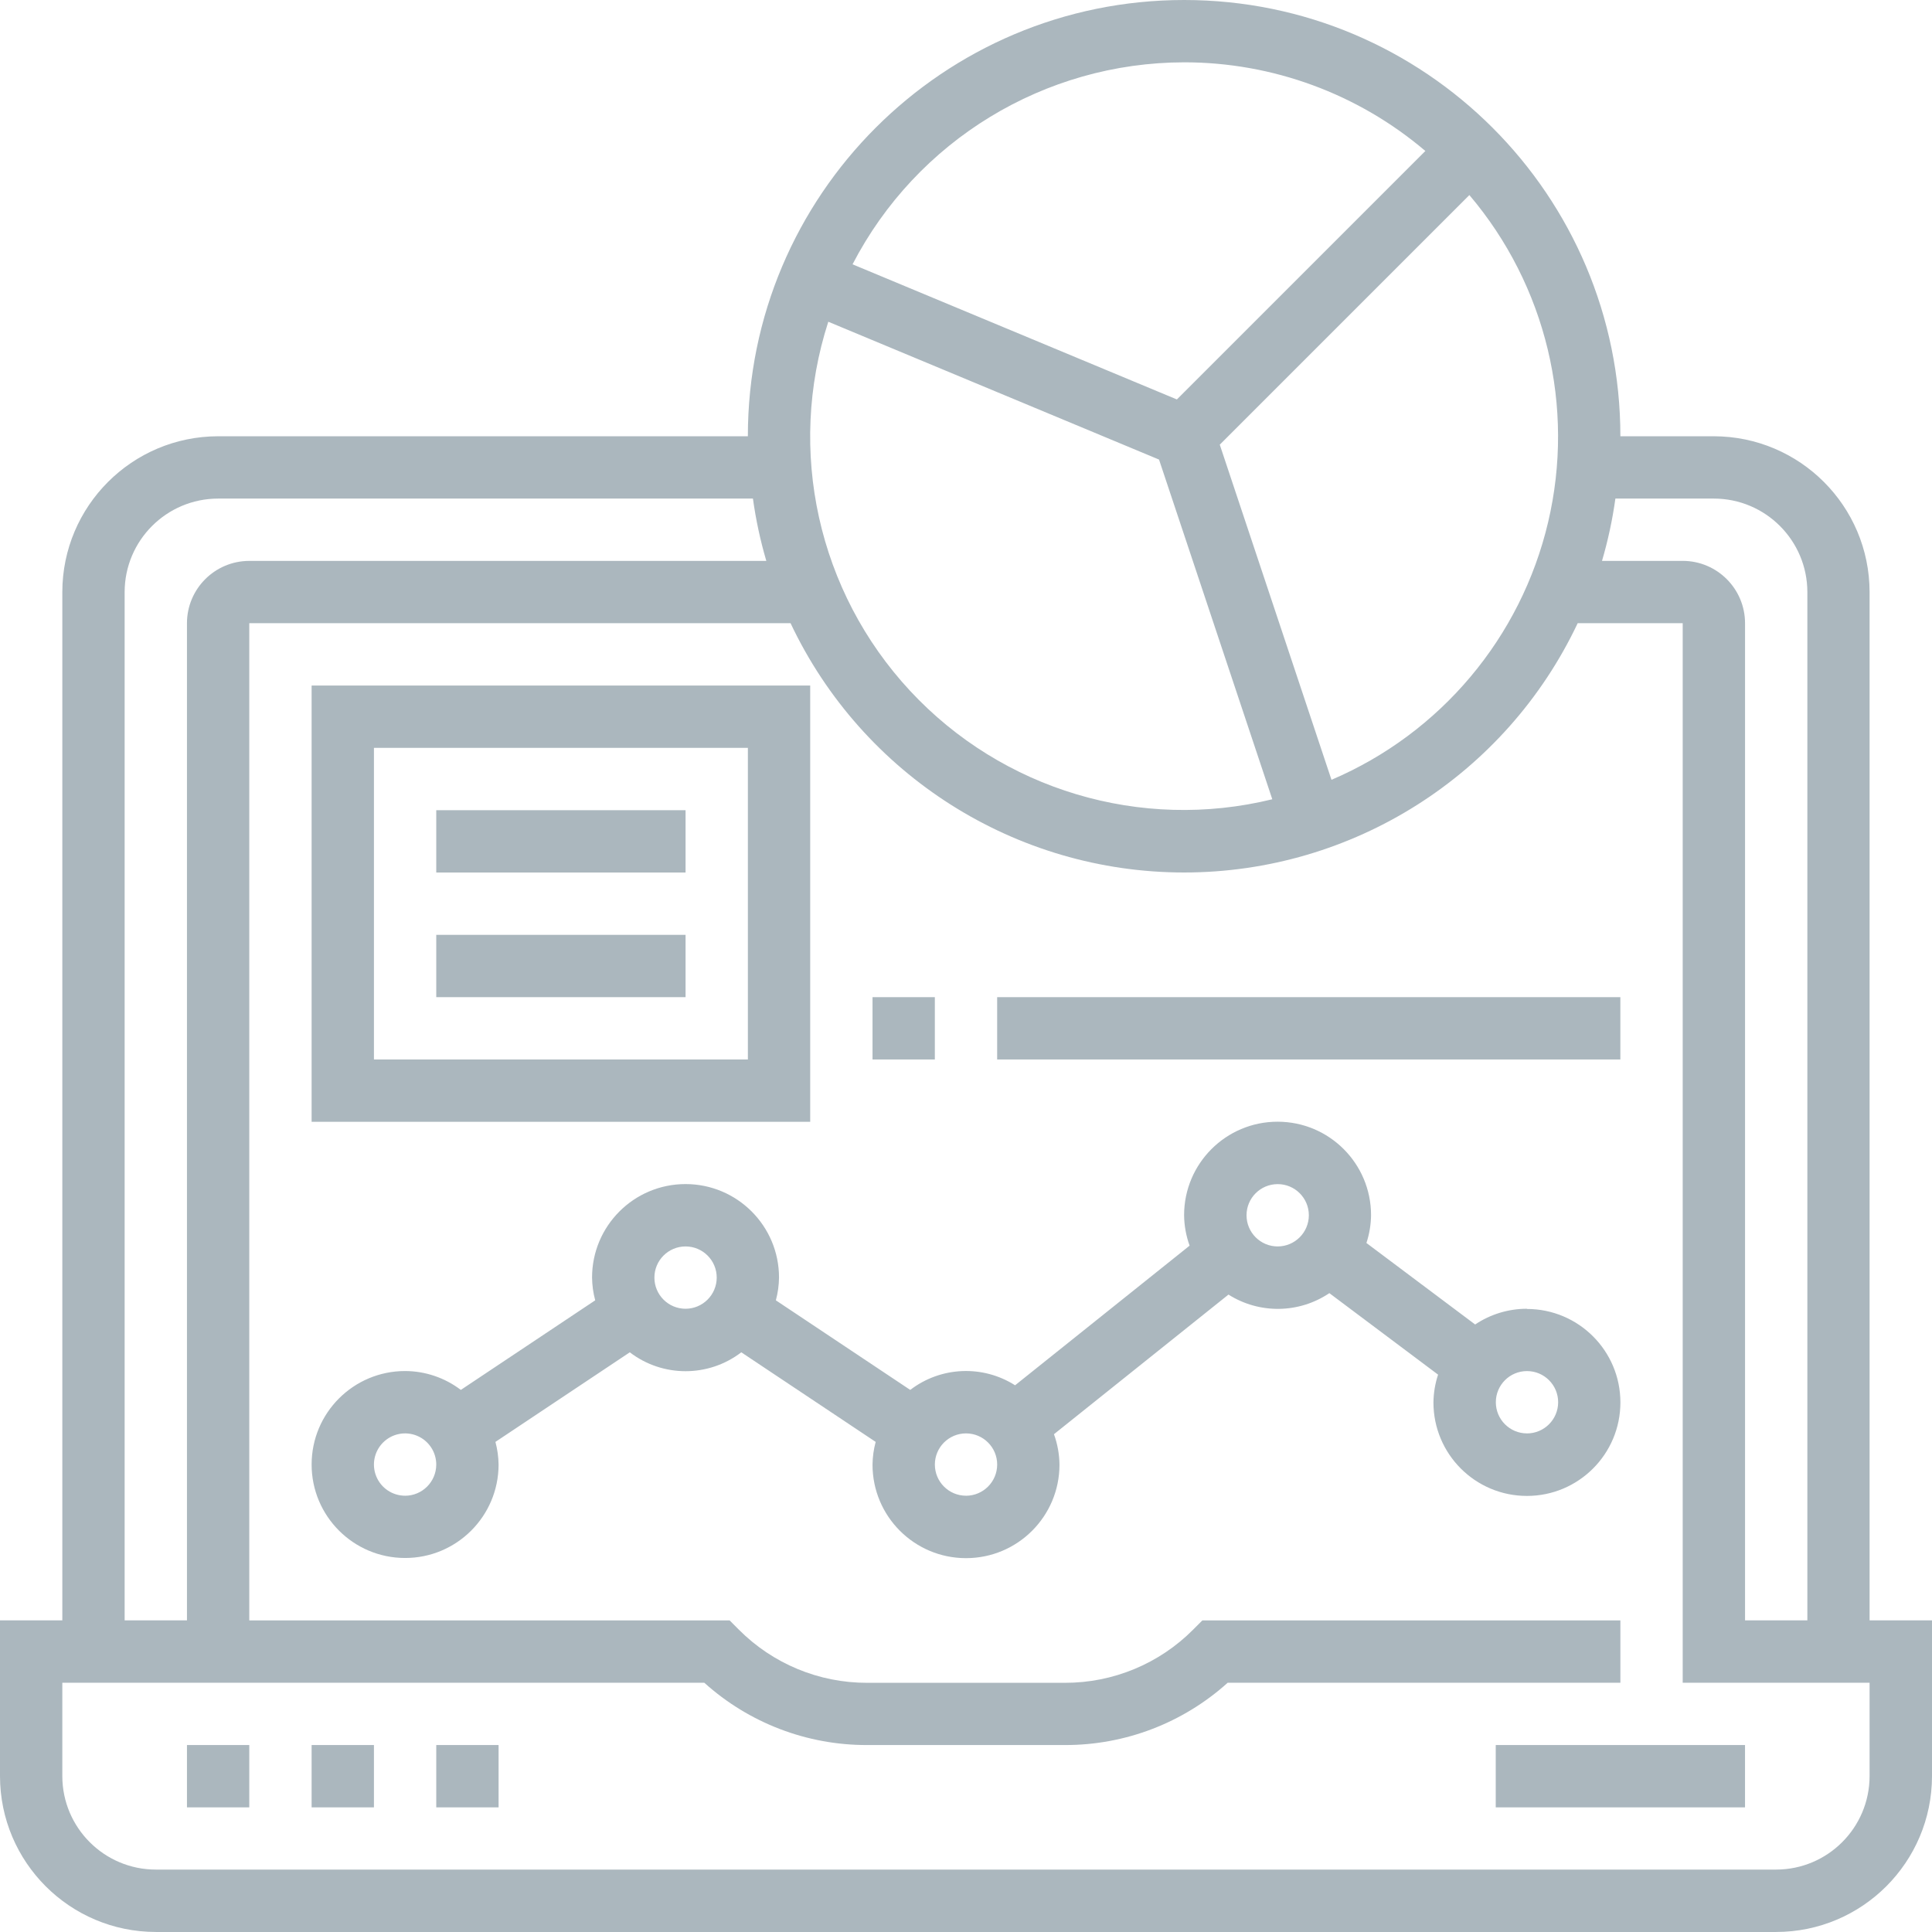
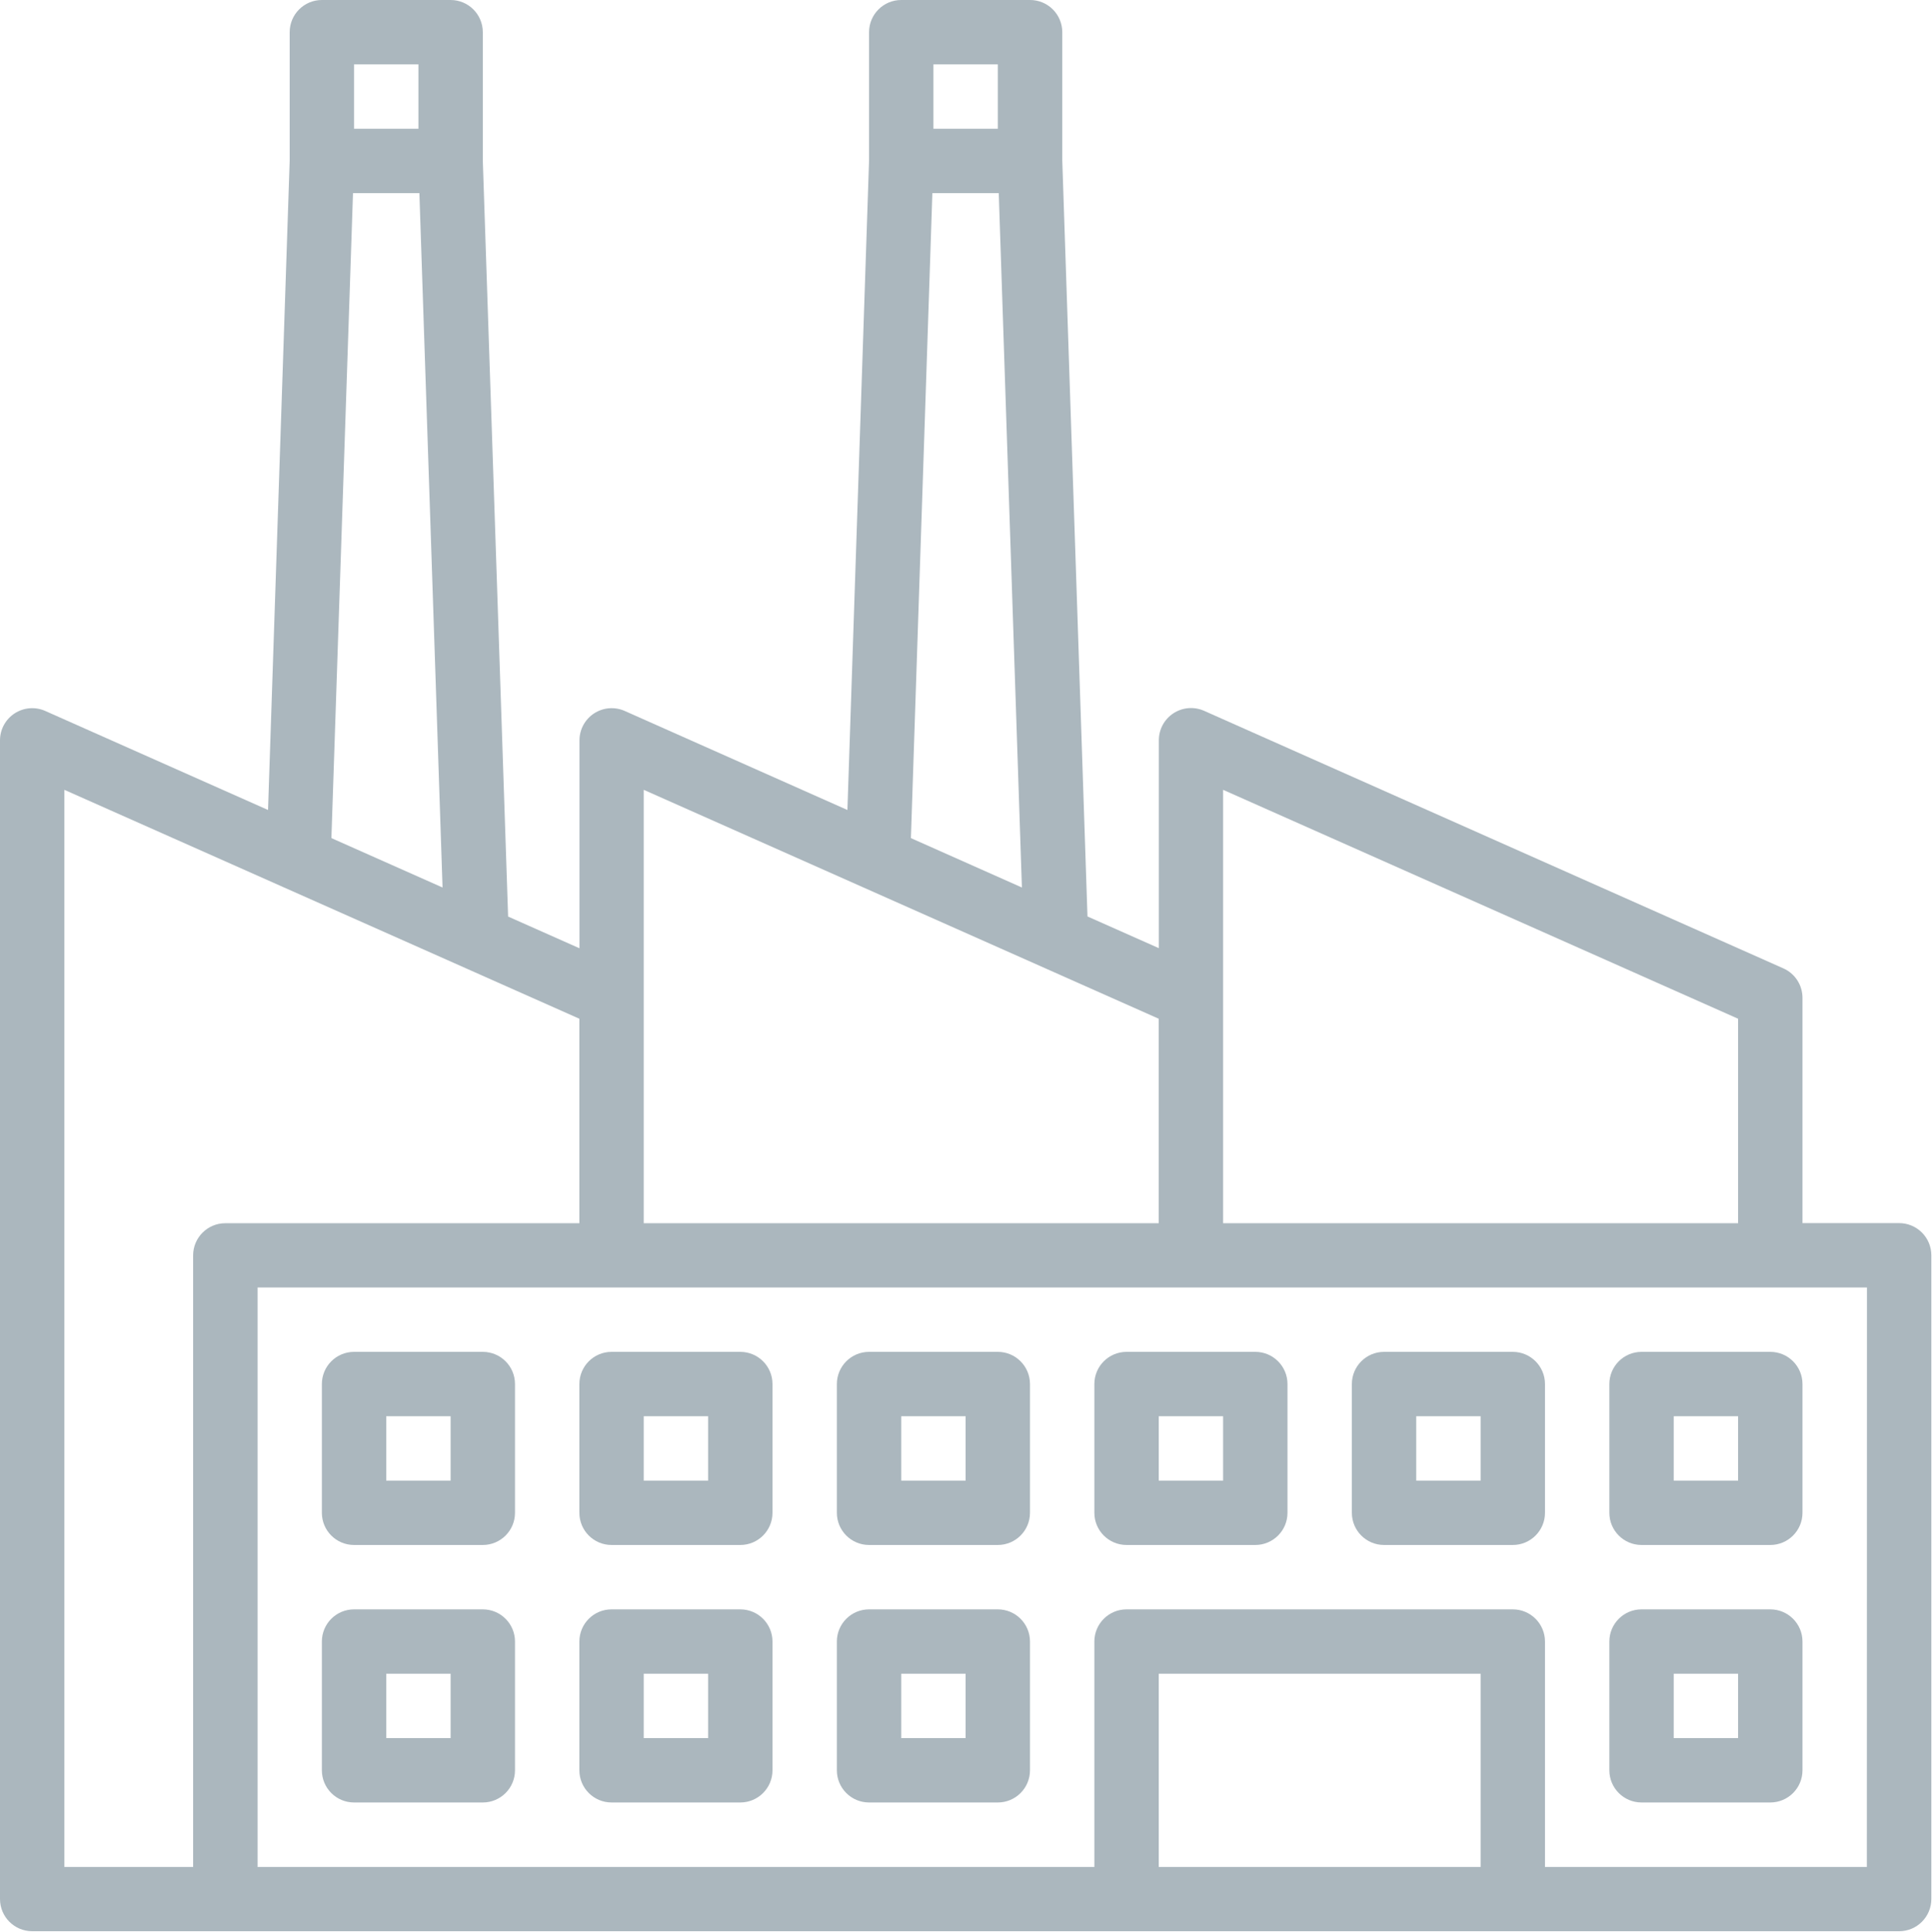
- <svg xmlns="http://www.w3.org/2000/svg" id="report" width="83.394" height="83.394" viewBox="0 0 83.394 83.394">
-   <path id="Trazado_9750" data-name="Trazado 9750" d="M48,448h2.69v2.69H48Zm0,0" transform="translate(-39.93 -372.676)" fill="#abb7be" />
-   <path id="Trazado_9751" data-name="Trazado 9751" d="M80,448h2.69v2.69H80Zm0,0" transform="translate(-66.549 -372.676)" fill="#abb7be" />
-   <path id="Trazado_9752" data-name="Trazado 9752" d="M112,448h2.69v2.69H112Zm0,0" transform="translate(-93.169 -372.676)" fill="#abb7be" />
-   <path id="Trazado_9753" data-name="Trazado 9753" d="M384,448h10.76v2.69H384Zm0,0" transform="translate(-319.437 -372.676)" fill="#abb7be" />
-   <path id="Trazado_9754" data-name="Trazado 9754" d="M80.7,69.943V25.556a6.733,6.733,0,0,0-6.725-6.725H69.943a18.831,18.831,0,0,0-37.662,0H9.415A6.733,6.733,0,0,0,2.69,25.556V69.943H0v6.725a6.733,6.733,0,0,0,6.725,6.725H76.669a6.733,6.733,0,0,0,6.725-6.725V69.943ZM73.979,21.521a4.04,4.04,0,0,1,4.035,4.035V69.943h-2.69V26.9a2.693,2.693,0,0,0-2.69-2.69H69.15a18.7,18.7,0,0,0,.578-2.69ZM35.753,13.888l14.276,5.949L54.918,34.5A16.115,16.115,0,0,1,35.753,13.888ZM57.473,33.66,52.651,19.194,63.425,8.42a16.11,16.11,0,0,1-5.952,25.24ZM51.112,2.69A16.066,16.066,0,0,1,61.525,6.517L50.8,17.242l-14-5.833A16.144,16.144,0,0,1,51.112,2.69ZM5.38,25.556a4.04,4.04,0,0,1,4.035-4.035H32.5a18.522,18.522,0,0,0,.578,2.69H10.76A2.693,2.693,0,0,0,8.07,26.9V69.943H5.38ZM80.7,76.669A4.04,4.04,0,0,1,76.669,80.7H6.725A4.04,4.04,0,0,1,2.69,76.669V72.634H30.4a10.452,10.452,0,0,0,7.031,2.69h8.531a10.452,10.452,0,0,0,7.031-2.69H69.943v-2.69H51.9l-.394.394a7.787,7.787,0,0,1-5.544,2.3H37.431a7.789,7.789,0,0,1-5.544-2.3l-.393-.394H10.76V26.9H34.124a18.79,18.79,0,0,0,33.976,0h4.533V72.634H80.7Zm0,0" fill="#abb7be" />
-   <path id="Trazado_9755" data-name="Trazado 9755" d="M132.457,296.07a4.012,4.012,0,0,0-2.234.679l-4.693-3.518a3.974,3.974,0,0,0,.2-1.2,4.035,4.035,0,0,0-8.07,0,3.994,3.994,0,0,0,.238,1.315l-7.533,6.027a3.955,3.955,0,0,0-4.526.2l-5.8-3.867a3.946,3.946,0,0,0,.136-.983,4.035,4.035,0,0,0-8.07,0,3.946,3.946,0,0,0,.136.983l-5.8,3.867a3.993,3.993,0,0,0-2.406-.815A4.035,4.035,0,1,0,88.07,302.8a3.946,3.946,0,0,0-.136-.983l5.8-3.867a3.96,3.96,0,0,0,4.813,0l5.8,3.867a3.955,3.955,0,0,0-.136.983,4.035,4.035,0,1,0,8.07,0,3.994,3.994,0,0,0-.238-1.315l7.533-6.027a3.983,3.983,0,0,0,4.354-.062l4.693,3.518a3.974,3.974,0,0,0-.2,1.2,4.035,4.035,0,1,0,4.035-4.035Zm-48.422,8.07A1.345,1.345,0,1,1,85.38,302.8,1.348,1.348,0,0,1,84.035,304.141Zm12.106-8.07a1.345,1.345,0,1,1,1.345-1.345A1.348,1.348,0,0,1,96.141,296.07Zm12.106,8.07a1.345,1.345,0,1,1,1.345-1.345A1.348,1.348,0,0,1,108.246,304.141ZM121.7,293.38a1.345,1.345,0,1,1,1.345-1.345A1.348,1.348,0,0,1,121.7,293.38Zm10.761,8.07a1.345,1.345,0,1,1,1.345-1.345A1.348,1.348,0,0,1,132.457,301.451Zm0,0" transform="translate(-66.549 -239.578)" fill="#abb7be" />
-   <path id="Trazado_9756" data-name="Trazado 9756" d="M101.521,176H80v18.831h21.521Zm-2.69,16.141H82.69V178.69H98.831Zm0,0" transform="translate(-66.549 -146.409)" fill="#abb7be" />
-   <path id="Trazado_9757" data-name="Trazado 9757" d="M112,208h10.761v2.69H112Zm0,0" transform="translate(-93.169 -173.028)" fill="#abb7be" />
-   <path id="Trazado_9758" data-name="Trazado 9758" d="M112,240h10.761v2.69H112Zm0,0" transform="translate(-93.169 -199.648)" fill="#abb7be" />
-   <path id="Trazado_9759" data-name="Trazado 9759" d="M224,256h2.69v2.69H224Zm0,0" transform="translate(-186.338 -212.958)" fill="#abb7be" />
-   <path id="Trazado_9760" data-name="Trazado 9760" d="M256,256h26.9v2.69H256Zm0,0" transform="translate(-212.958 -212.958)" fill="#abb7be" />
+ <svg xmlns="http://www.w3.org/2000/svg" width="72.72" height="72.72" viewBox="0 0 72.72 72.72">
+   <g id="factory" transform="translate(-16 -16)">
+     <path id="Trazado_10479" data-name="Trazado 10479" d="M97.212,359.272h4.848a1.212,1.212,0,0,0,1.212-1.212v-4.848A1.212,1.212,0,0,0,102.06,352H97.212A1.212,1.212,0,0,0,96,353.212v4.848A1.212,1.212,0,0,0,97.212,359.272Zm1.212-4.848h2.424v2.424H98.424Z" transform="translate(-67.88 -285.096)" fill="#abb7be" />
+     <path id="Trazado_10480" data-name="Trazado 10480" d="M161.212,359.272h4.848a1.212,1.212,0,0,0,1.212-1.212v-4.848A1.212,1.212,0,0,0,166.06,352h-4.848A1.212,1.212,0,0,0,160,353.212v4.848A1.212,1.212,0,0,0,161.212,359.272Zm1.212-4.848h2.424v2.424h-2.424Z" transform="translate(-122.184 -285.096)" fill="#abb7be" />
+     <path id="Trazado_10481" data-name="Trazado 10481" d="M161.212,423.272h4.848a1.212,1.212,0,0,0,1.212-1.212v-4.848A1.212,1.212,0,0,0,166.06,416h-4.848A1.212,1.212,0,0,0,160,417.212v4.848A1.212,1.212,0,0,0,161.212,423.272Zm1.212-4.848h2.424v2.424h-2.424Z" transform="translate(-122.184 -339.4)" fill="#abb7be" />
+     <path id="Trazado_10482" data-name="Trazado 10482" d="M225.212,423.272h4.848a1.212,1.212,0,0,0,1.212-1.212v-4.848A1.212,1.212,0,0,0,230.06,416h-4.848A1.212,1.212,0,0,0,224,417.212v4.848A1.212,1.212,0,0,0,225.212,423.272Zm1.212-4.848h2.424v2.424h-2.424Z" transform="translate(-176.488 -339.4)" fill="#abb7be" />
+     <path id="Trazado_10483" data-name="Trazado 10483" d="M225.212,359.272h4.848a1.212,1.212,0,0,0,1.212-1.212v-4.848A1.212,1.212,0,0,0,230.06,352h-4.848A1.212,1.212,0,0,0,224,353.212v4.848A1.212,1.212,0,0,0,225.212,359.272Zm1.212-4.848h2.424v2.424h-2.424Z" transform="translate(-176.488 -285.096)" fill="#abb7be" />
+     <path id="Trazado_10484" data-name="Trazado 10484" d="M289.212,359.272h4.848a1.212,1.212,0,0,0,1.212-1.212v-4.848A1.212,1.212,0,0,0,294.06,352h-4.848A1.212,1.212,0,0,0,288,353.212v4.848A1.212,1.212,0,0,0,289.212,359.272Zm1.212-4.848h2.424v2.424h-2.424Z" transform="translate(-230.792 -285.096)" fill="#abb7be" />
+     <path id="Trazado_10485" data-name="Trazado 10485" d="M353.212,359.272h4.848a1.212,1.212,0,0,0,1.212-1.212v-4.848A1.212,1.212,0,0,0,358.06,352h-4.848A1.212,1.212,0,0,0,352,353.212v4.848A1.212,1.212,0,0,0,353.212,359.272Zm1.212-4.848h2.424v2.424h-2.424Z" transform="translate(-285.096 -285.096)" fill="#abb7be" />
+     <path id="Trazado_10486" data-name="Trazado 10486" d="M417.212,359.272h4.848a1.212,1.212,0,0,0,1.212-1.212v-4.848A1.212,1.212,0,0,0,422.06,352h-4.848A1.212,1.212,0,0,0,416,353.212v4.848A1.212,1.212,0,0,0,417.212,359.272Zm1.212-4.848h2.424v2.424h-2.424Z" transform="translate(-339.4 -285.096)" fill="#abb7be" />
+     <path id="Trazado_10487" data-name="Trazado 10487" d="M417.212,423.272h4.848a1.212,1.212,0,0,0,1.212-1.212v-4.848A1.212,1.212,0,0,0,422.06,416h-4.848A1.212,1.212,0,0,0,416,417.212v4.848A1.212,1.212,0,0,0,417.212,423.272Zm1.212-4.848h2.424v2.424h-2.424Z" transform="translate(-339.4 -339.4)" fill="#abb7be" />
+     <path id="Trazado_10488" data-name="Trazado 10488" d="M97.212,423.272h4.848a1.212,1.212,0,0,0,1.212-1.212v-4.848A1.212,1.212,0,0,0,102.06,416H97.212A1.212,1.212,0,0,0,96,417.212v4.848A1.212,1.212,0,0,0,97.212,423.272Zm1.212-4.848h2.424v2.424H98.424Z" transform="translate(-67.88 -339.4)" fill="#abb7be" />
+     <path id="Trazado_10489" data-name="Trazado 10489" d="M87.508,62.056H83.872V53.572a1.212,1.212,0,0,0-.72-1.108l-21.816-9.7a1.212,1.212,0,0,0-1.7,1.108v7.831l-2.687-1.194L56,22.04V17.212A1.212,1.212,0,0,0,54.784,16H49.936a1.212,1.212,0,0,0-1.212,1.212V22.04L47.909,46.5,39.52,42.769a1.212,1.212,0,0,0-1.7,1.107v7.831l-2.687-1.194L34.18,22.04V17.212A1.212,1.212,0,0,0,32.968,16H28.12a1.212,1.212,0,0,0-1.212,1.212V22.04L26.093,46.5,17.7,42.769A1.212,1.212,0,0,0,16,43.876V87.508a1.212,1.212,0,0,0,1.212,1.212h70.3a1.212,1.212,0,0,0,1.212-1.212V63.268A1.212,1.212,0,0,0,87.508,62.056ZM62.056,45.741,81.448,54.36v7.7H62.056ZM51.148,18.424h2.424v2.424H51.148Zm-.04,4.848h2.5l.872,26.147L50.3,47.559ZM40.24,45.741,59.632,54.36v7.7H40.24ZM29.332,18.424h2.424v2.424H29.332Zm-.04,4.848h2.5l.872,26.147-4.185-1.86Zm-6.02,40V86.3H18.424V45.741L37.816,54.36v7.7H24.484A1.212,1.212,0,0,0,23.272,63.268ZM71.752,86.3H59.632V79.024h12.12Zm14.544,0H74.176V77.812A1.212,1.212,0,0,0,72.964,76.6H58.42a1.212,1.212,0,0,0-1.212,1.212V86.3H25.7V64.48H86.3Z" fill="#abb7be" />
+   </g>
</svg>
